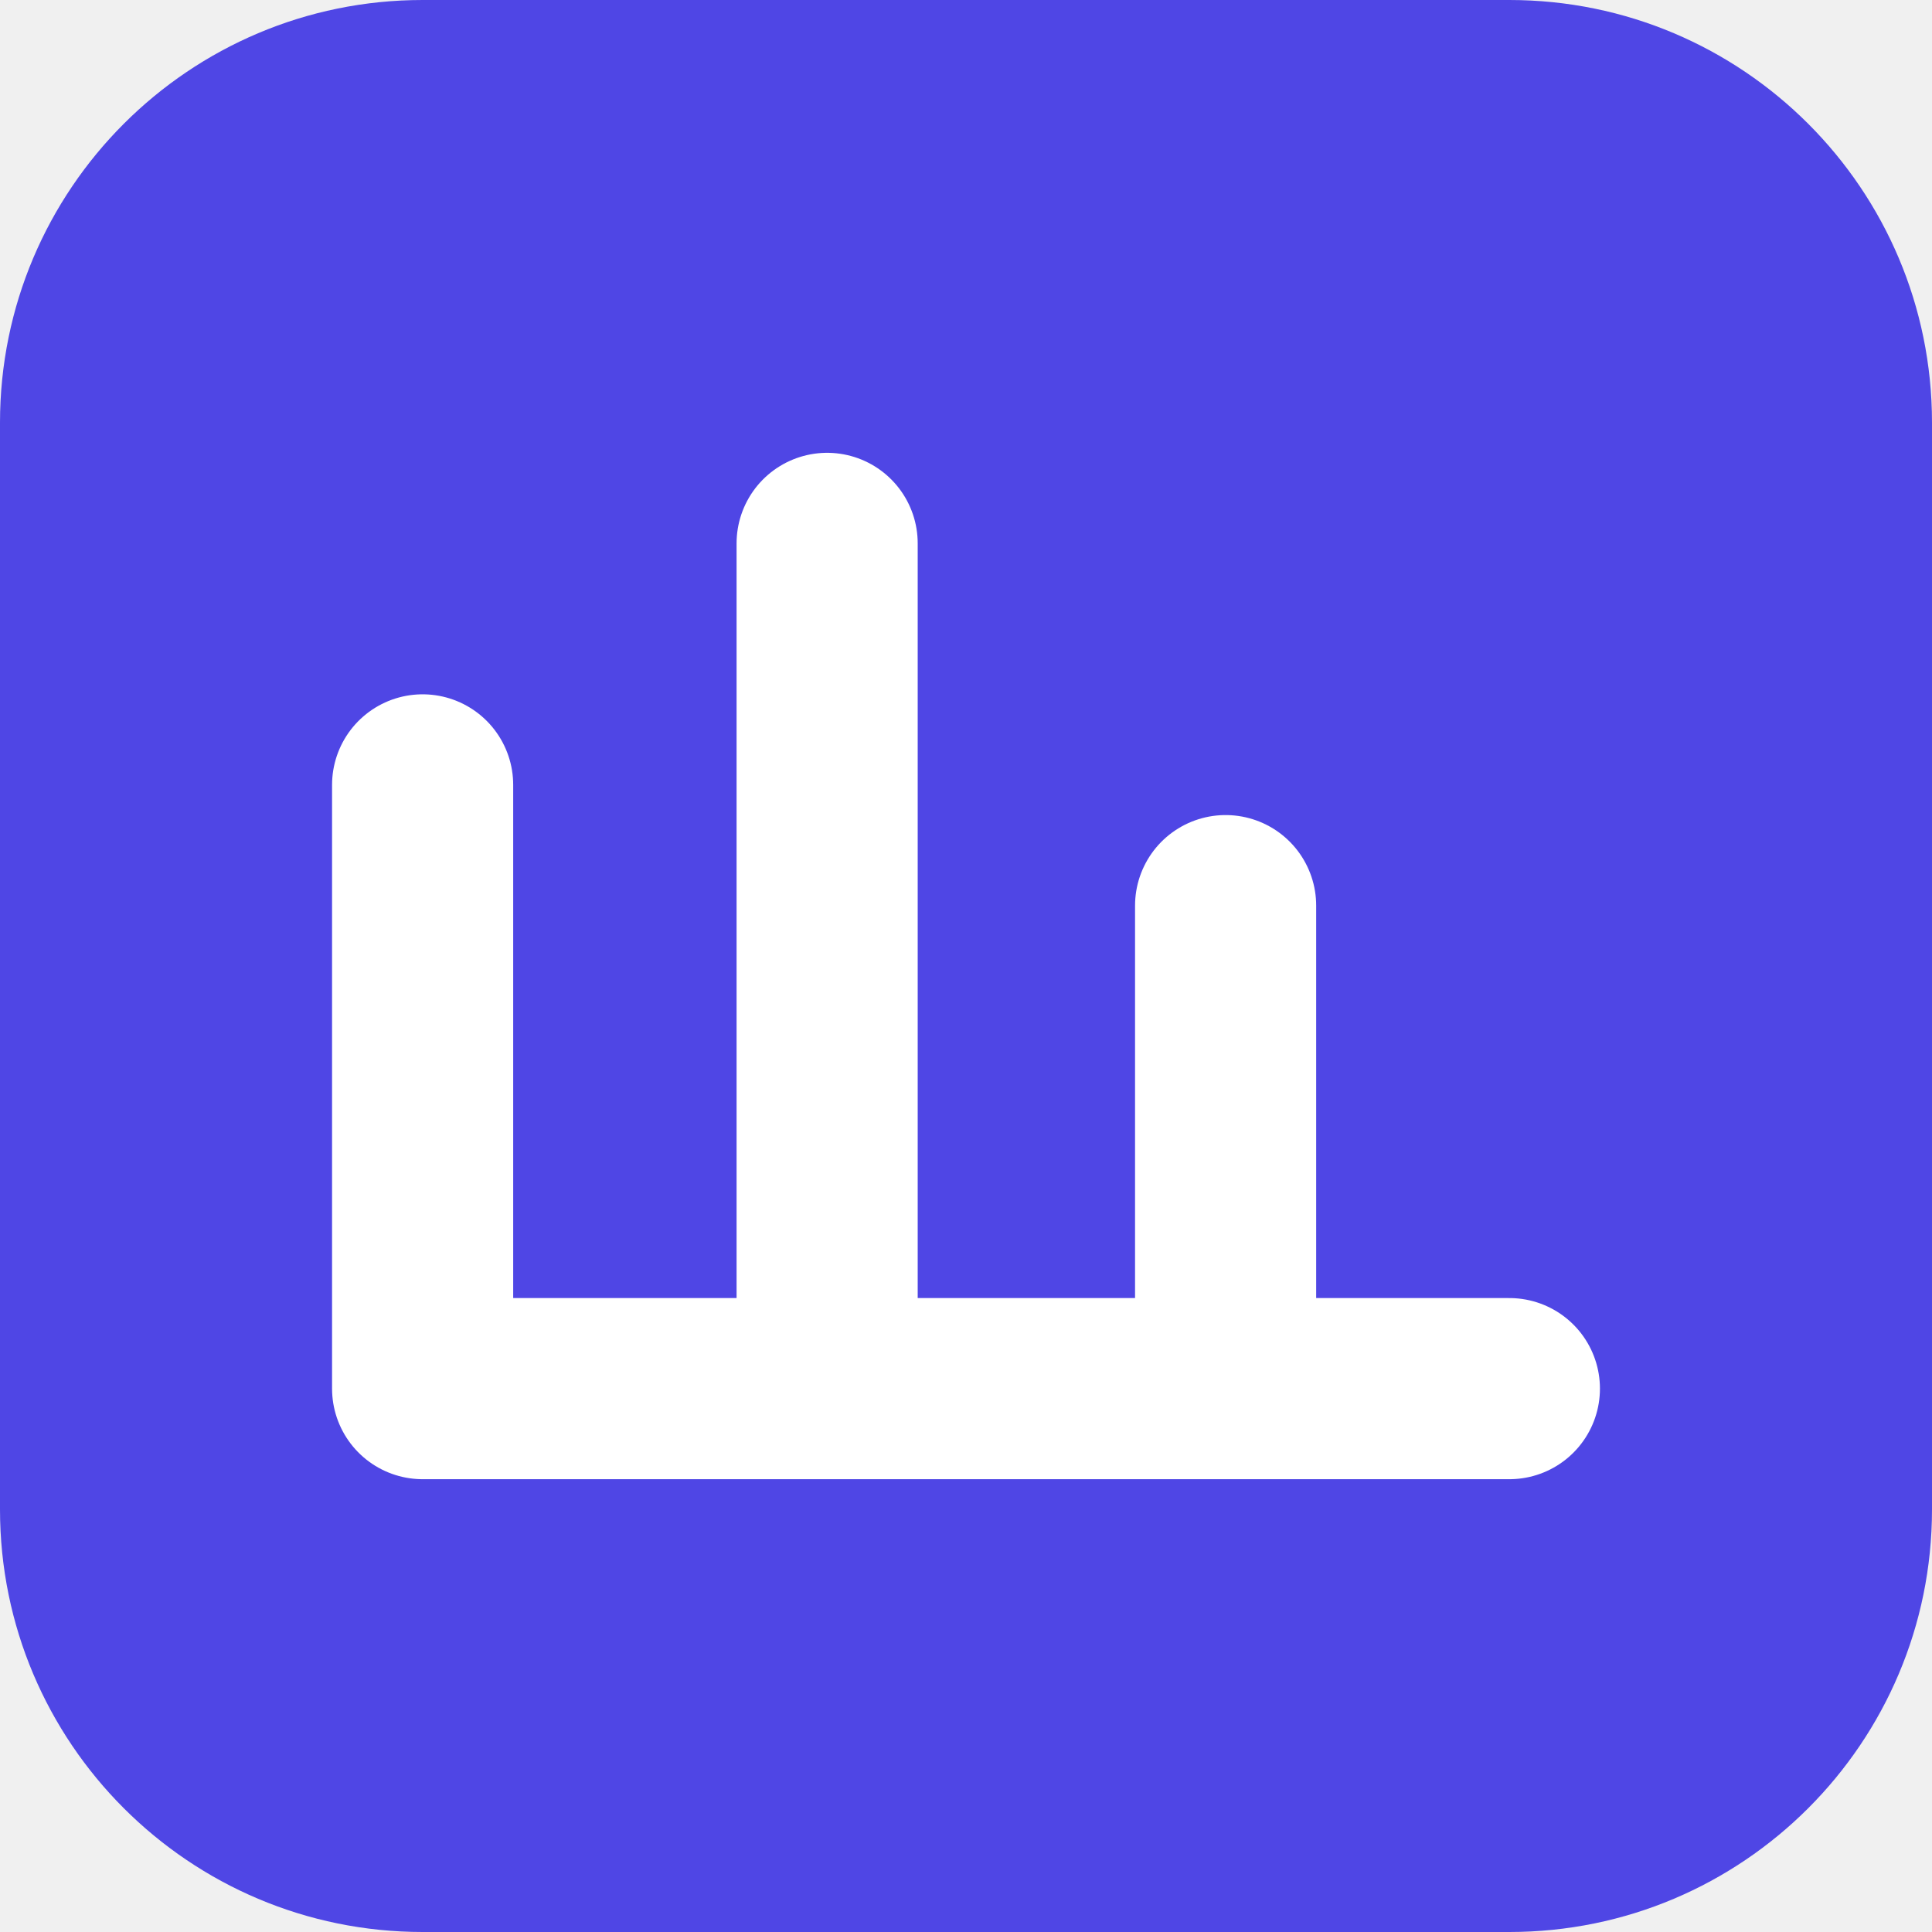
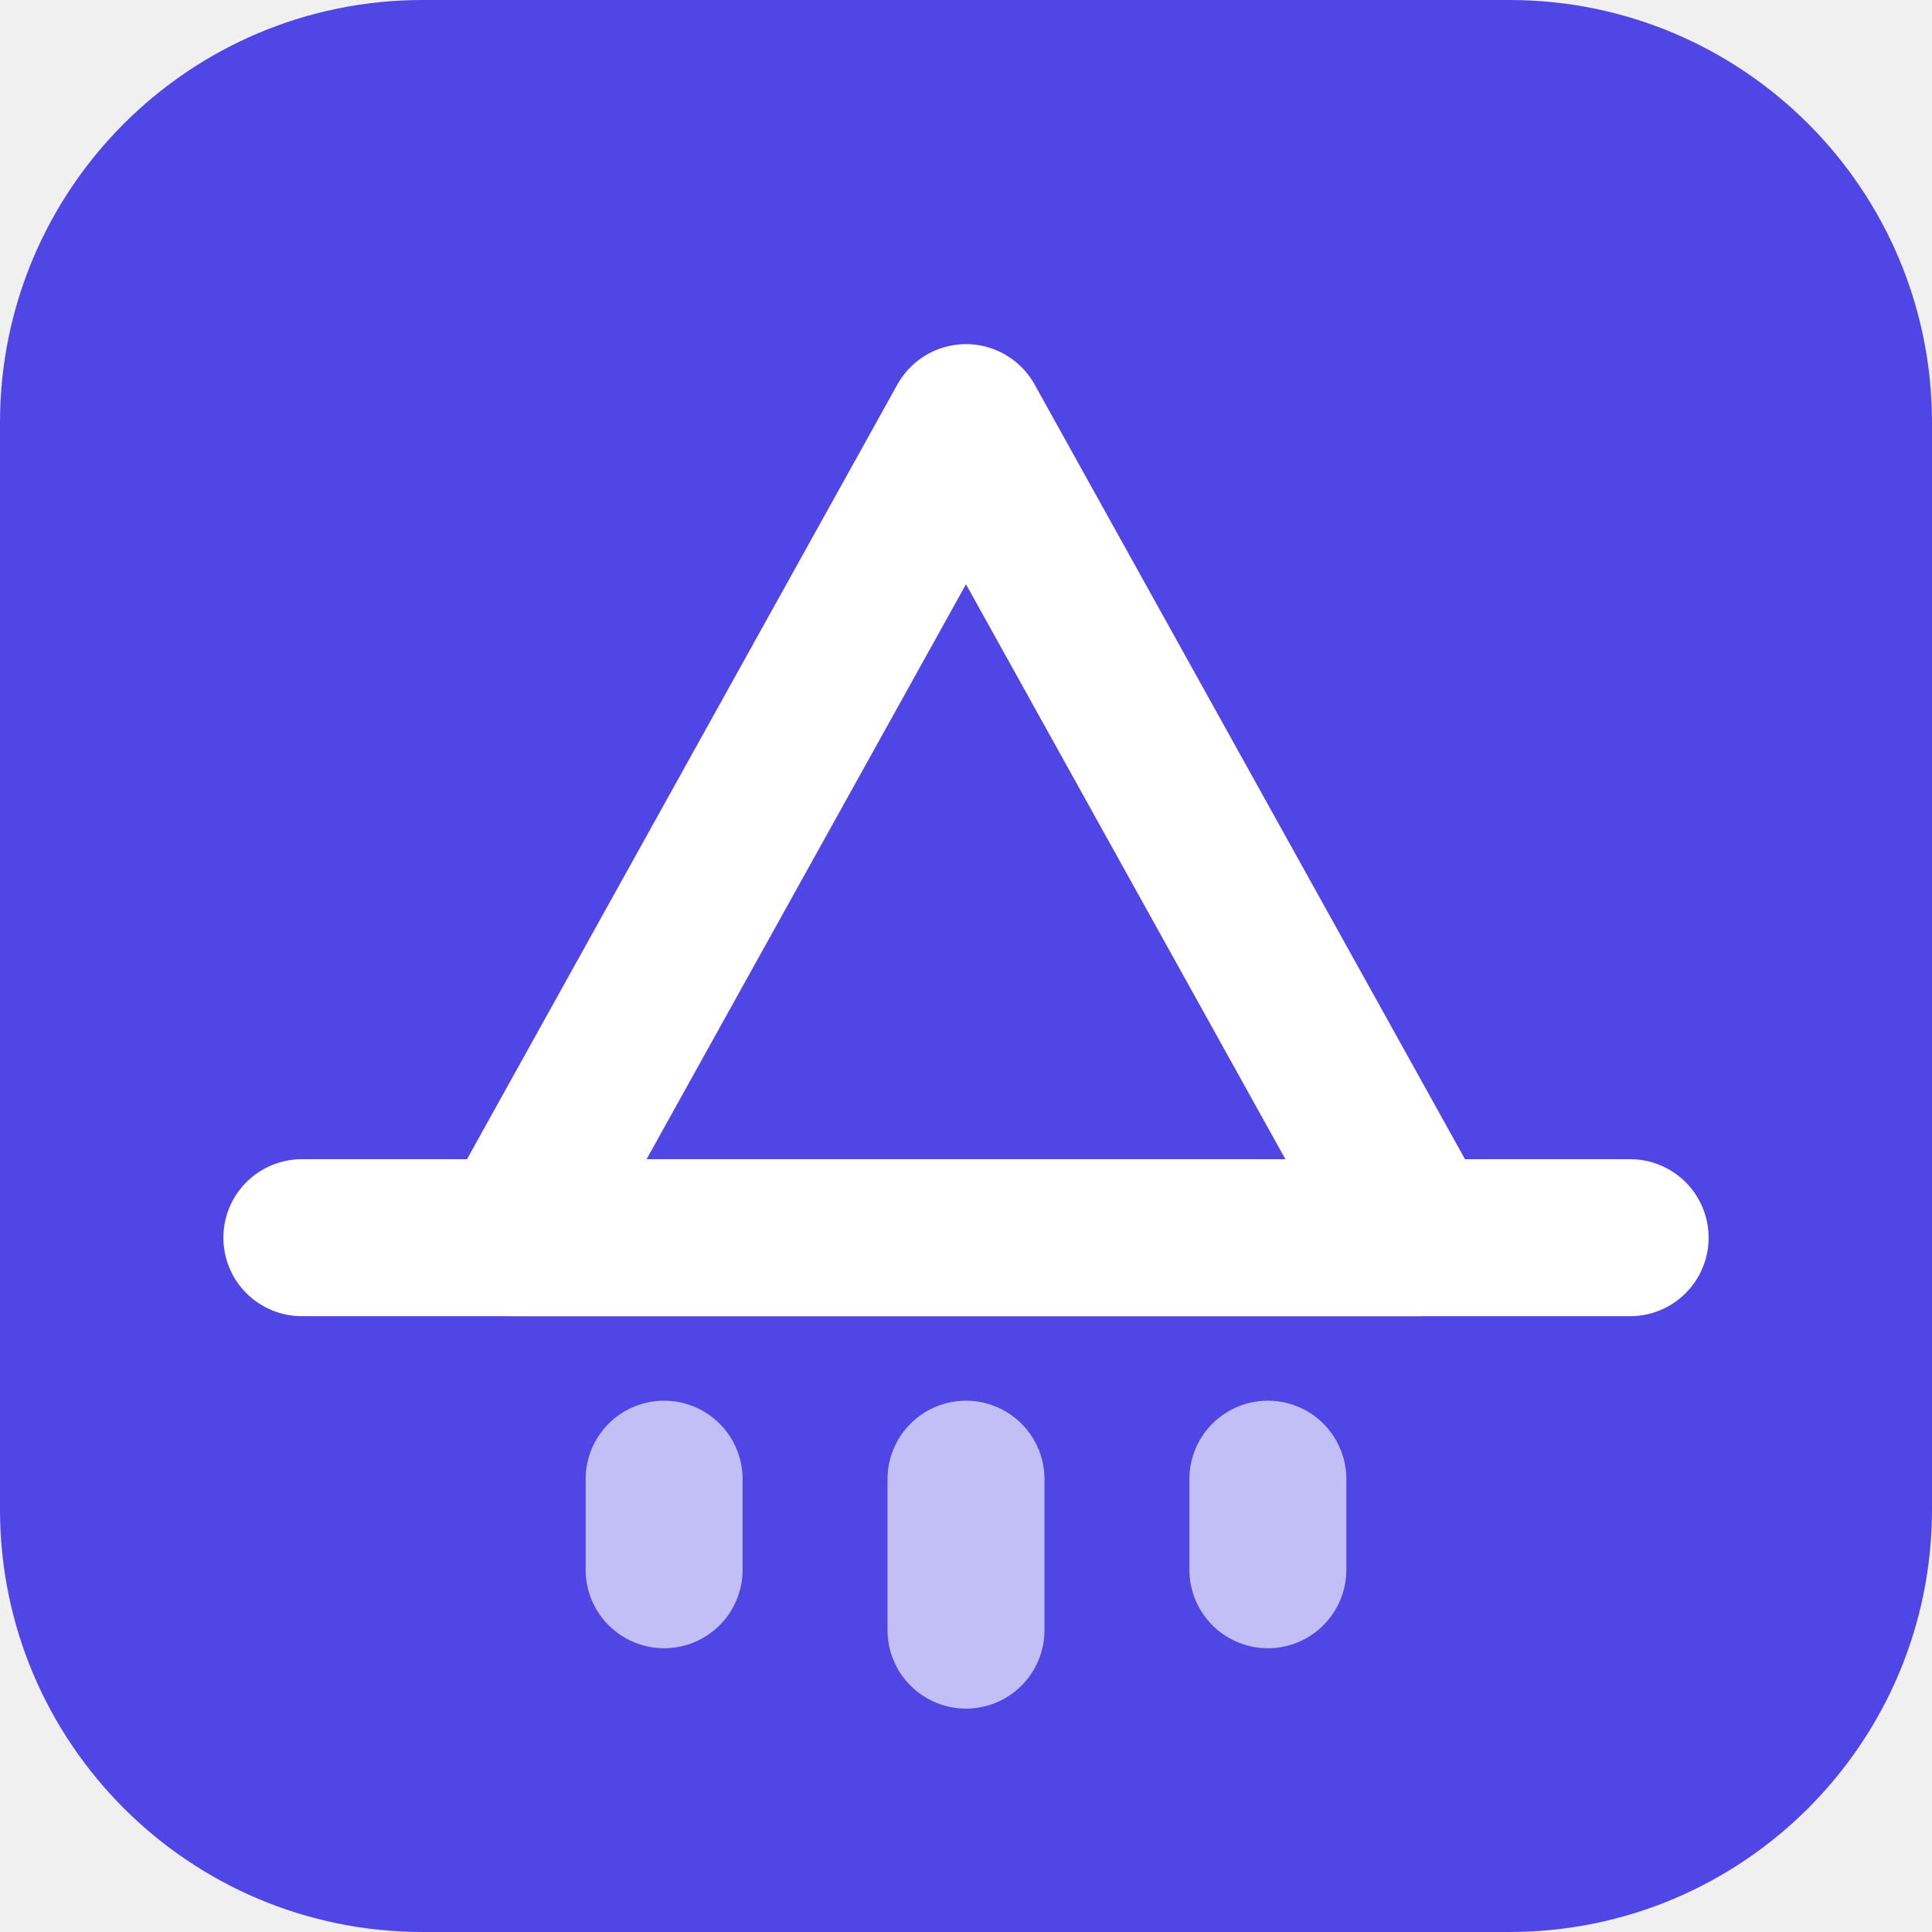
<svg xmlns="http://www.w3.org/2000/svg" viewBox="0 0 32 32">
  <rect width="32" height="32" rx="7" fill="#4f46e5" />
-   <path d="M7 23V13M13.7 23V9M20.3 23v-8M25 23H7" stroke="#fff" stroke-width="3" stroke-linecap="round" stroke-linejoin="round" fill="none" />
+   <g stroke="#fff" stroke-width="2.6" stroke-linecap="round" stroke-linejoin="round" fill="none">
+     <path d="M16 7 8.5 20.5h15z" />
+     <path d="M5 20.5h22" />
+     <path d="M11 24.5v1.5M16 24.5v2.5M21 24.5v1.5" opacity=".65" />
+   </g>
</svg>
